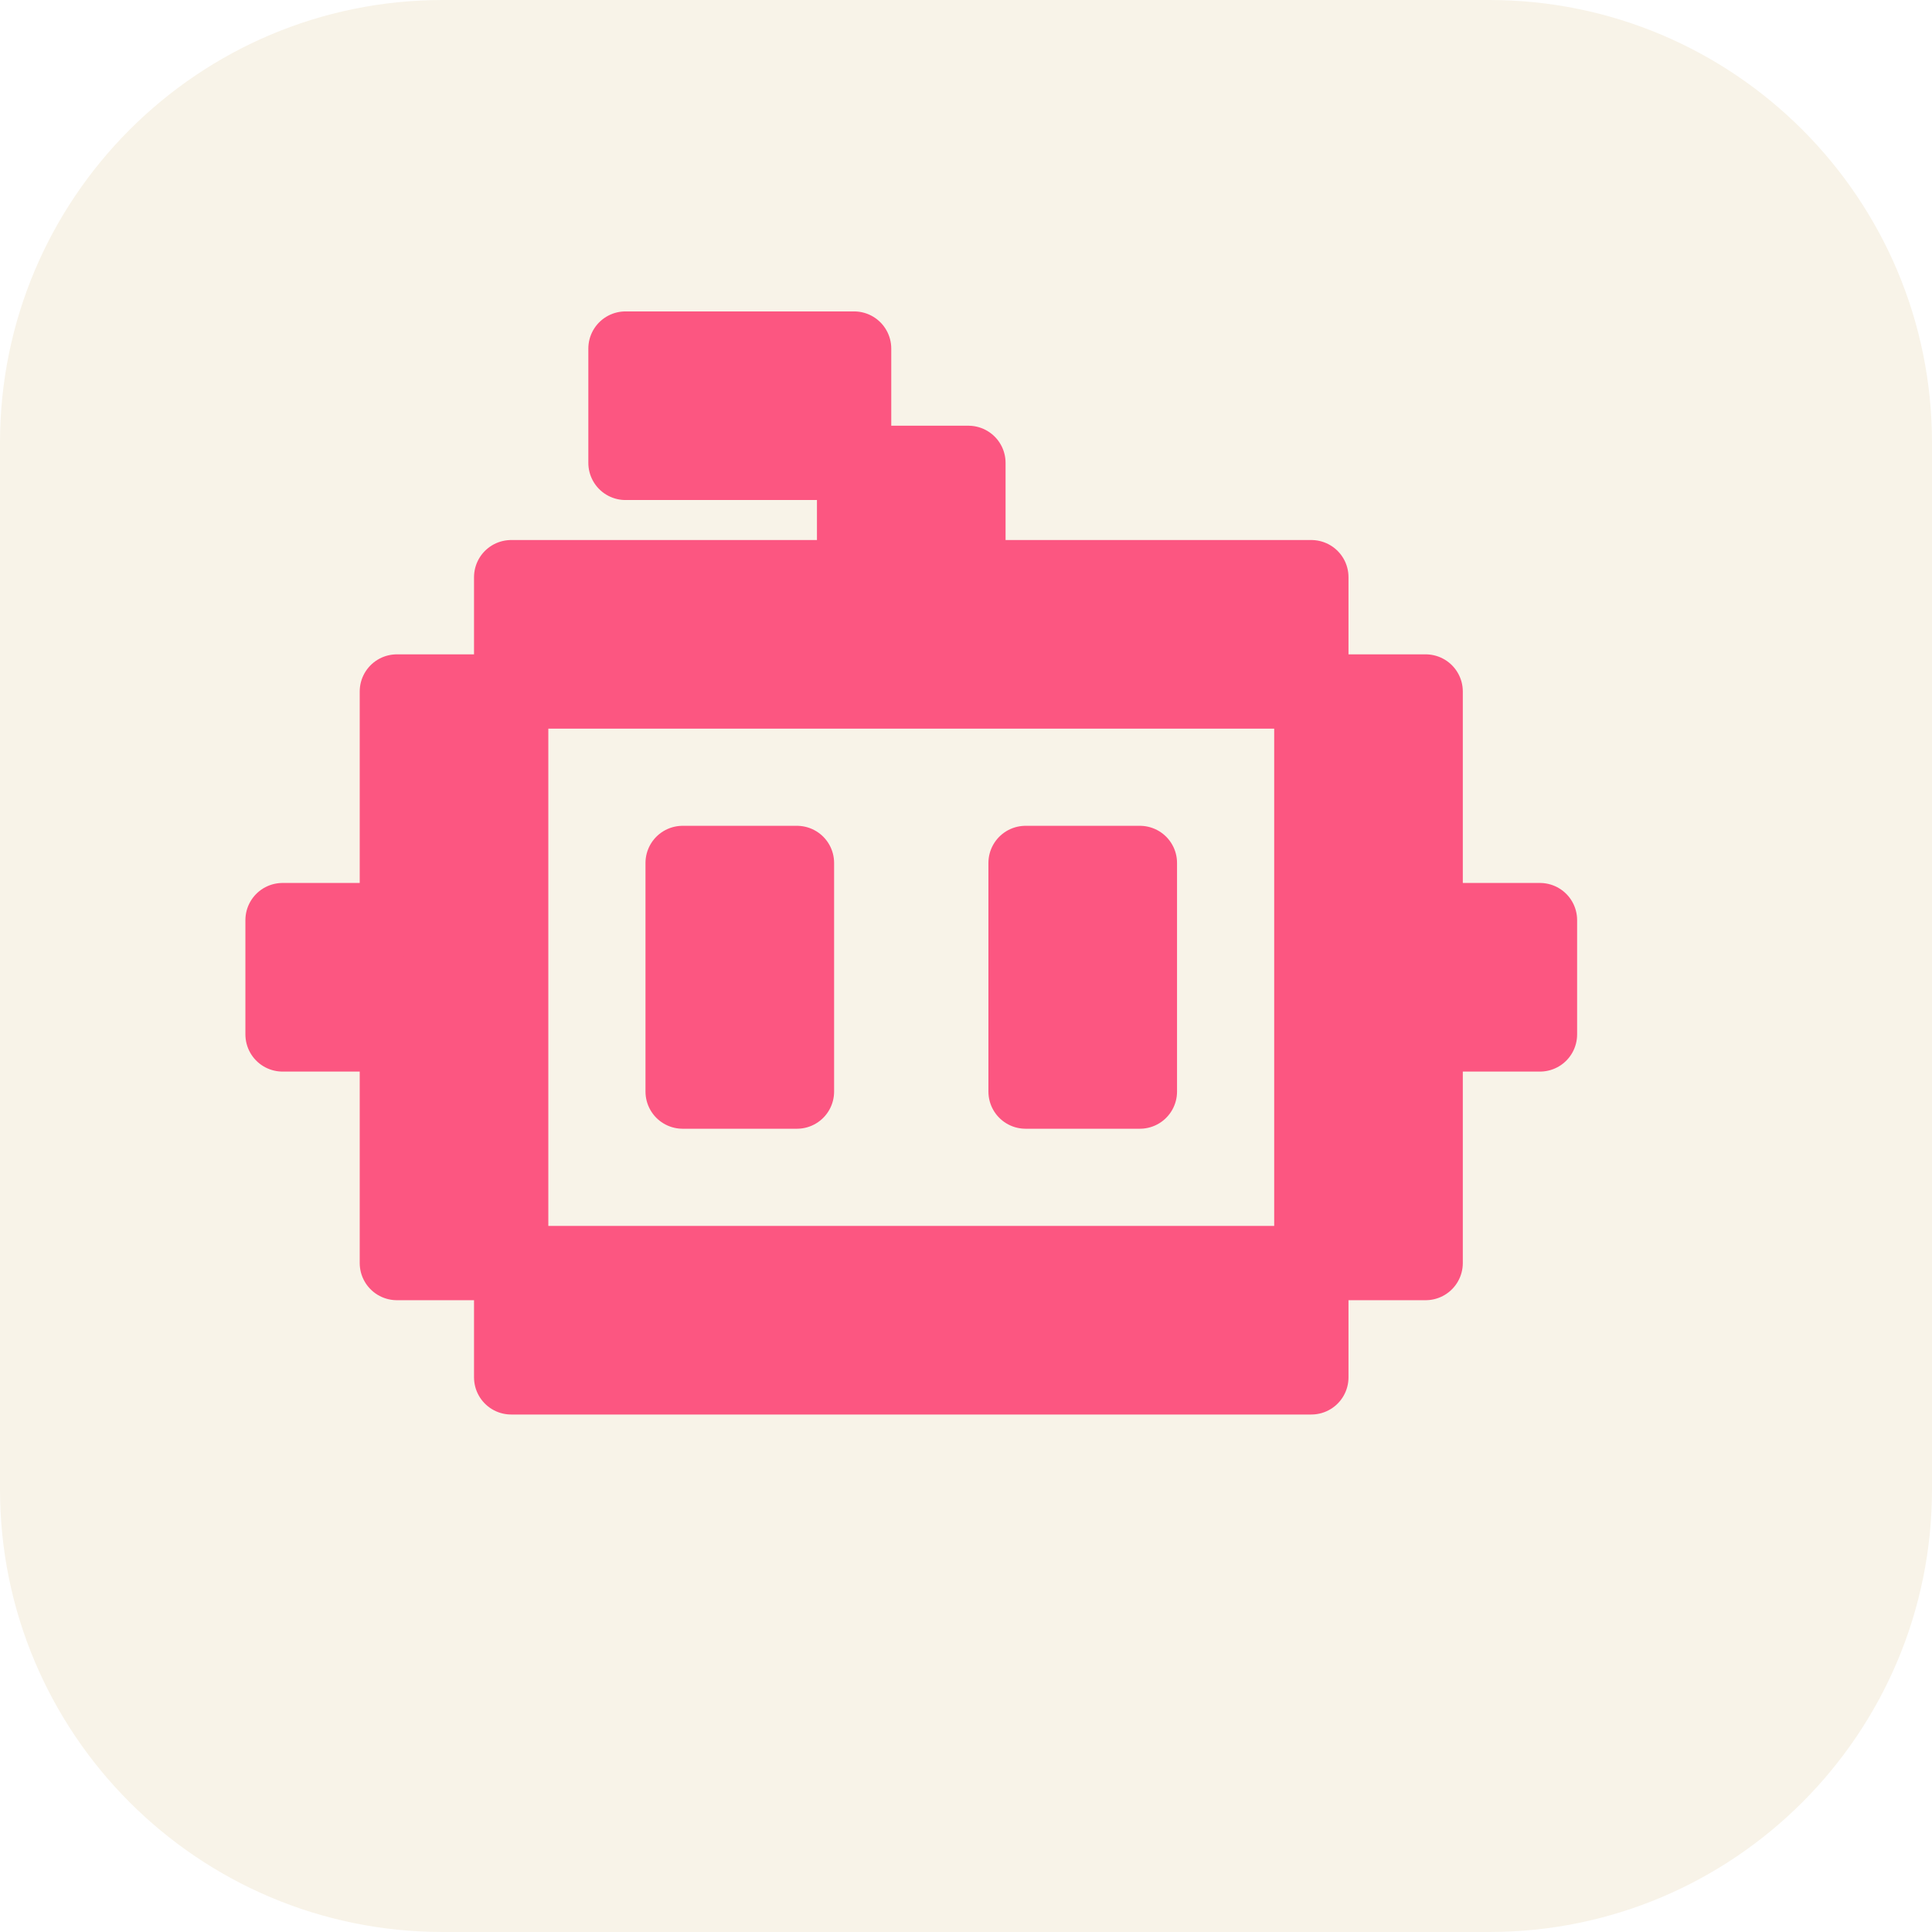
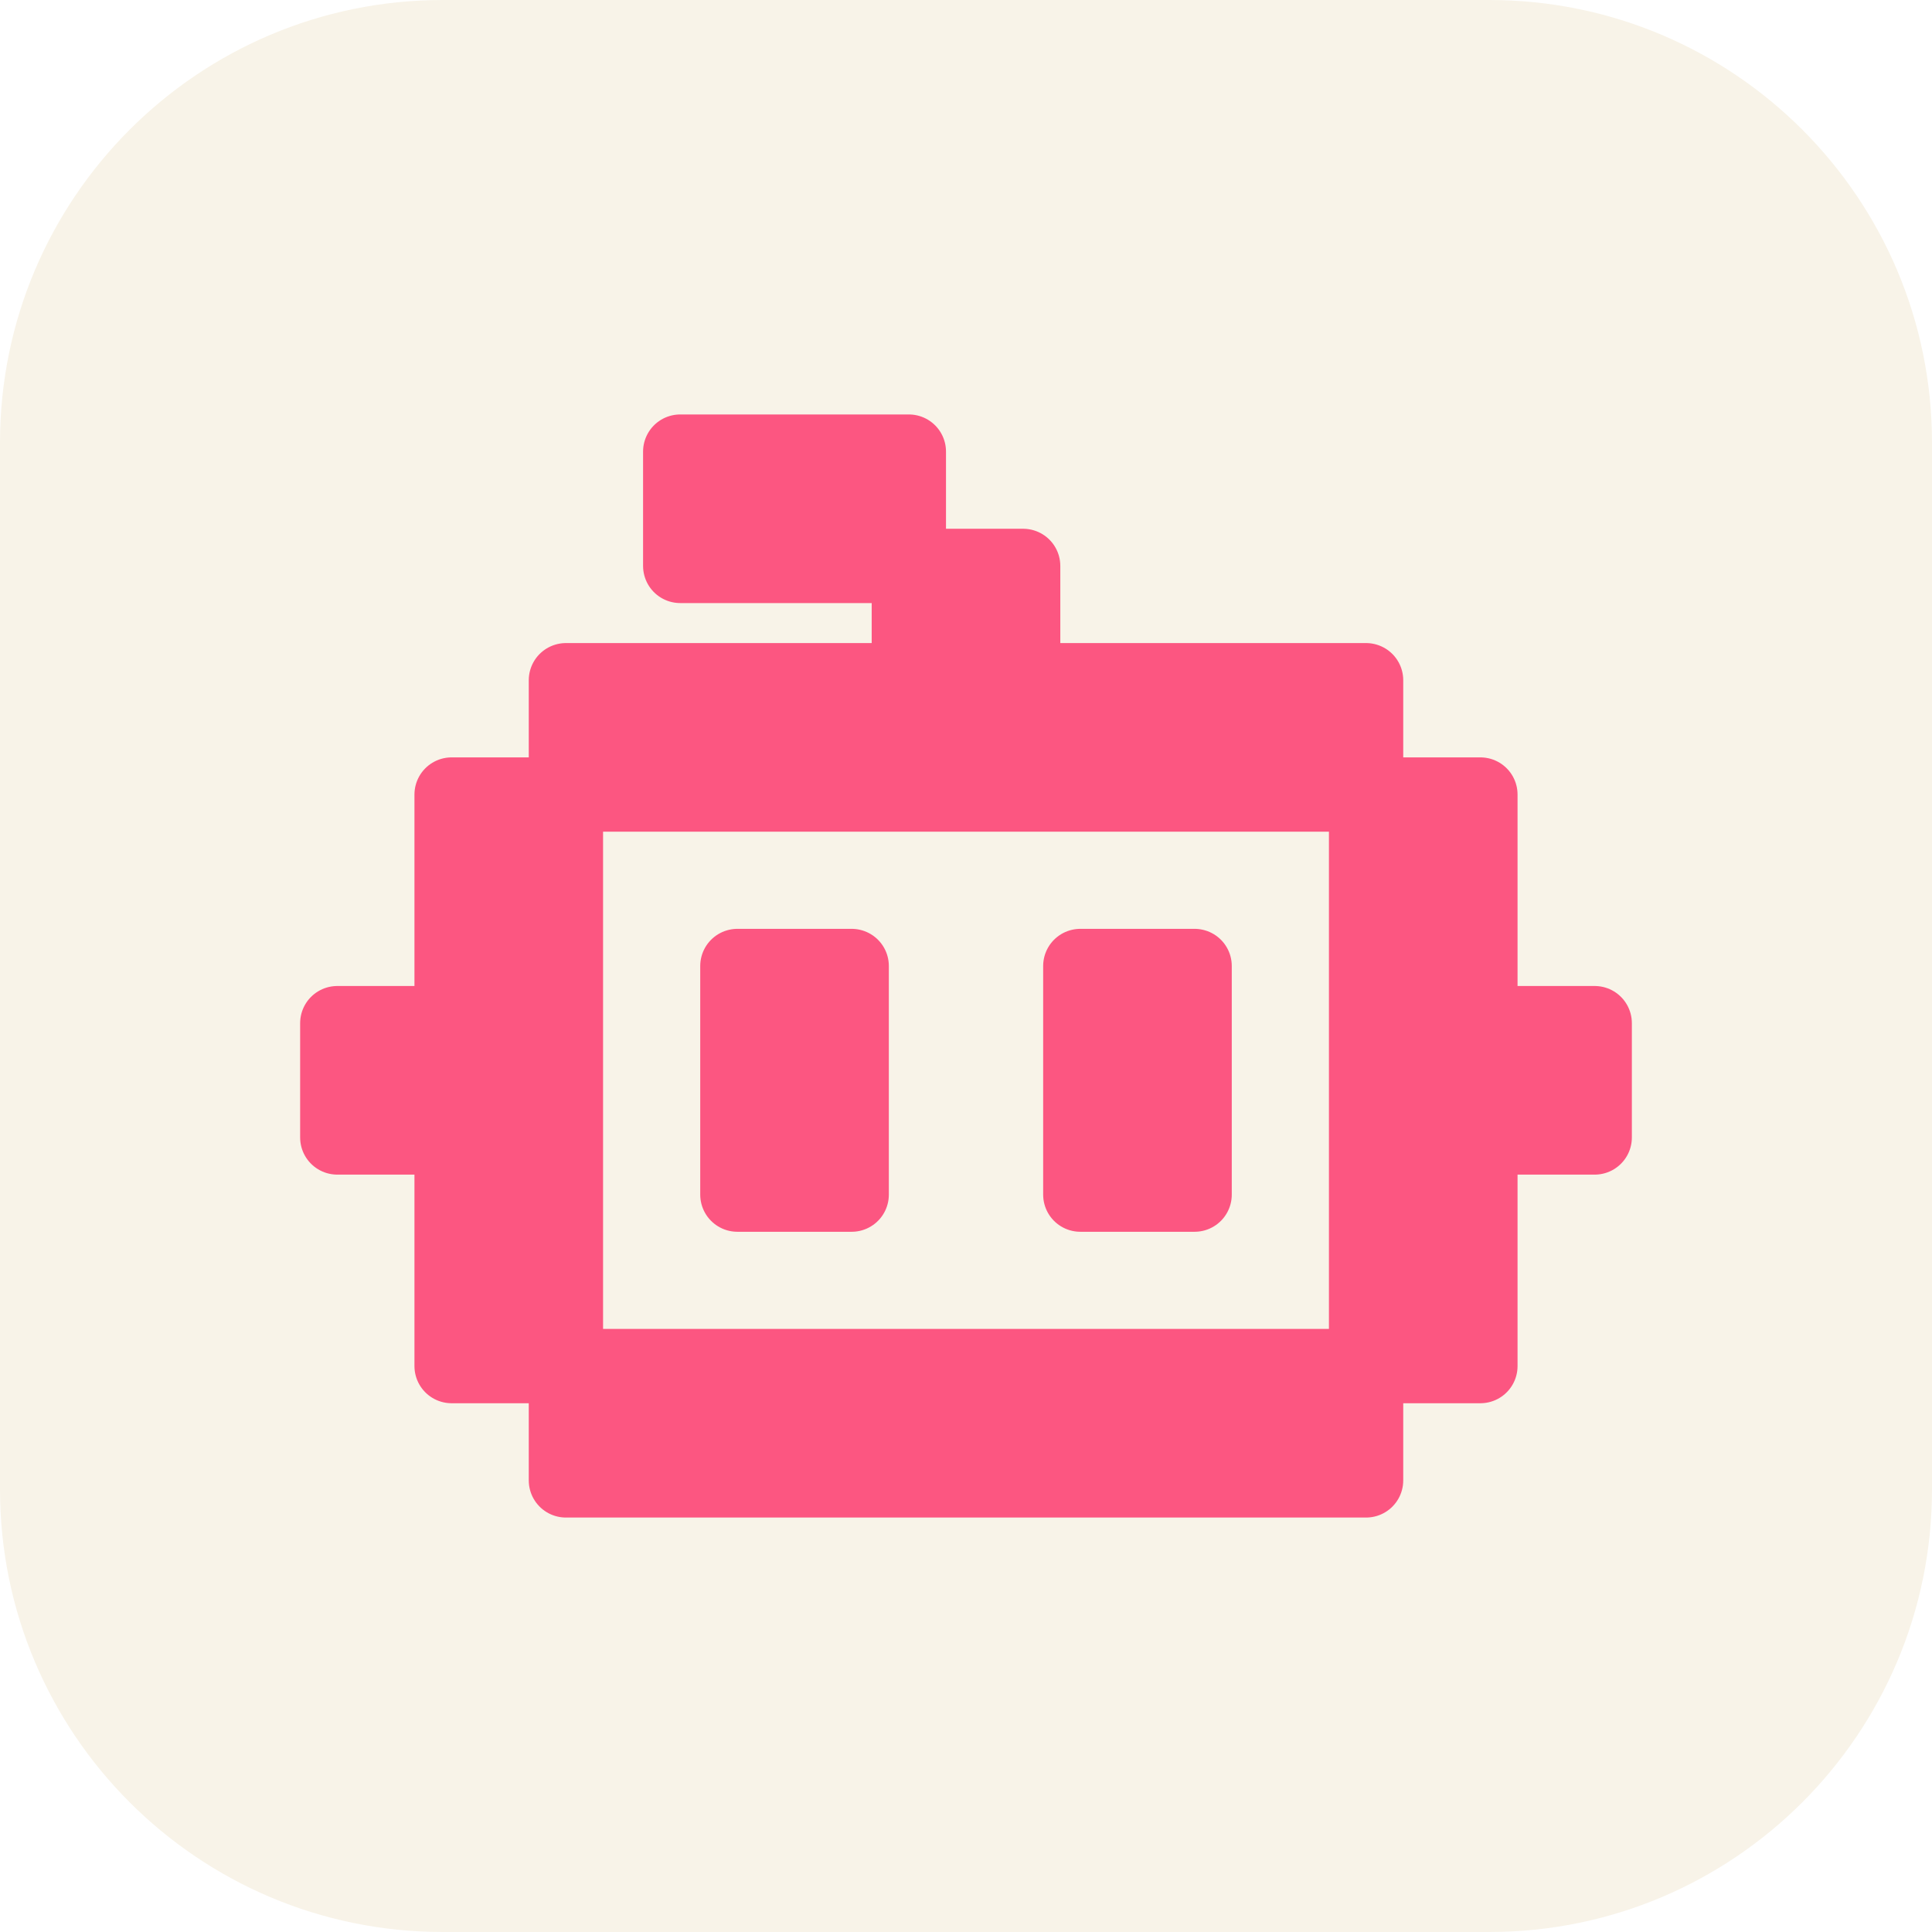
<svg xmlns="http://www.w3.org/2000/svg" width="24" height="24" viewBox="0 0 24 24">
  <rect width="24" height="24" rx="5.5" fill="#F8F3E8" />
-   <g transform="translate(2.8,2.2) scale(0.71)" fill="#FC5681" stroke="#FC5681" stroke-width="1.3" stroke-linejoin="round" fill-rule="evenodd">
+   <g transform="translate(3.48,3.48) scale(0.71)" fill="#FC5681" stroke="#FC5681" stroke-width="1.3" stroke-linejoin="round" fill-rule="evenodd">
    <path d="M19 21H5v-2h14v2ZM5 19H3v-4H1v-2h2V9h2v10Zm16-6h2v2h-2v4h-2V9h2v4Zm-11 3H8v-4h2v4Zm6 0h-2v-4h2v4Zm-3-9h6v2H5V7h6V5h2v2Zm-2-2H7V3h4v2Z" />
  </g>
</svg>
